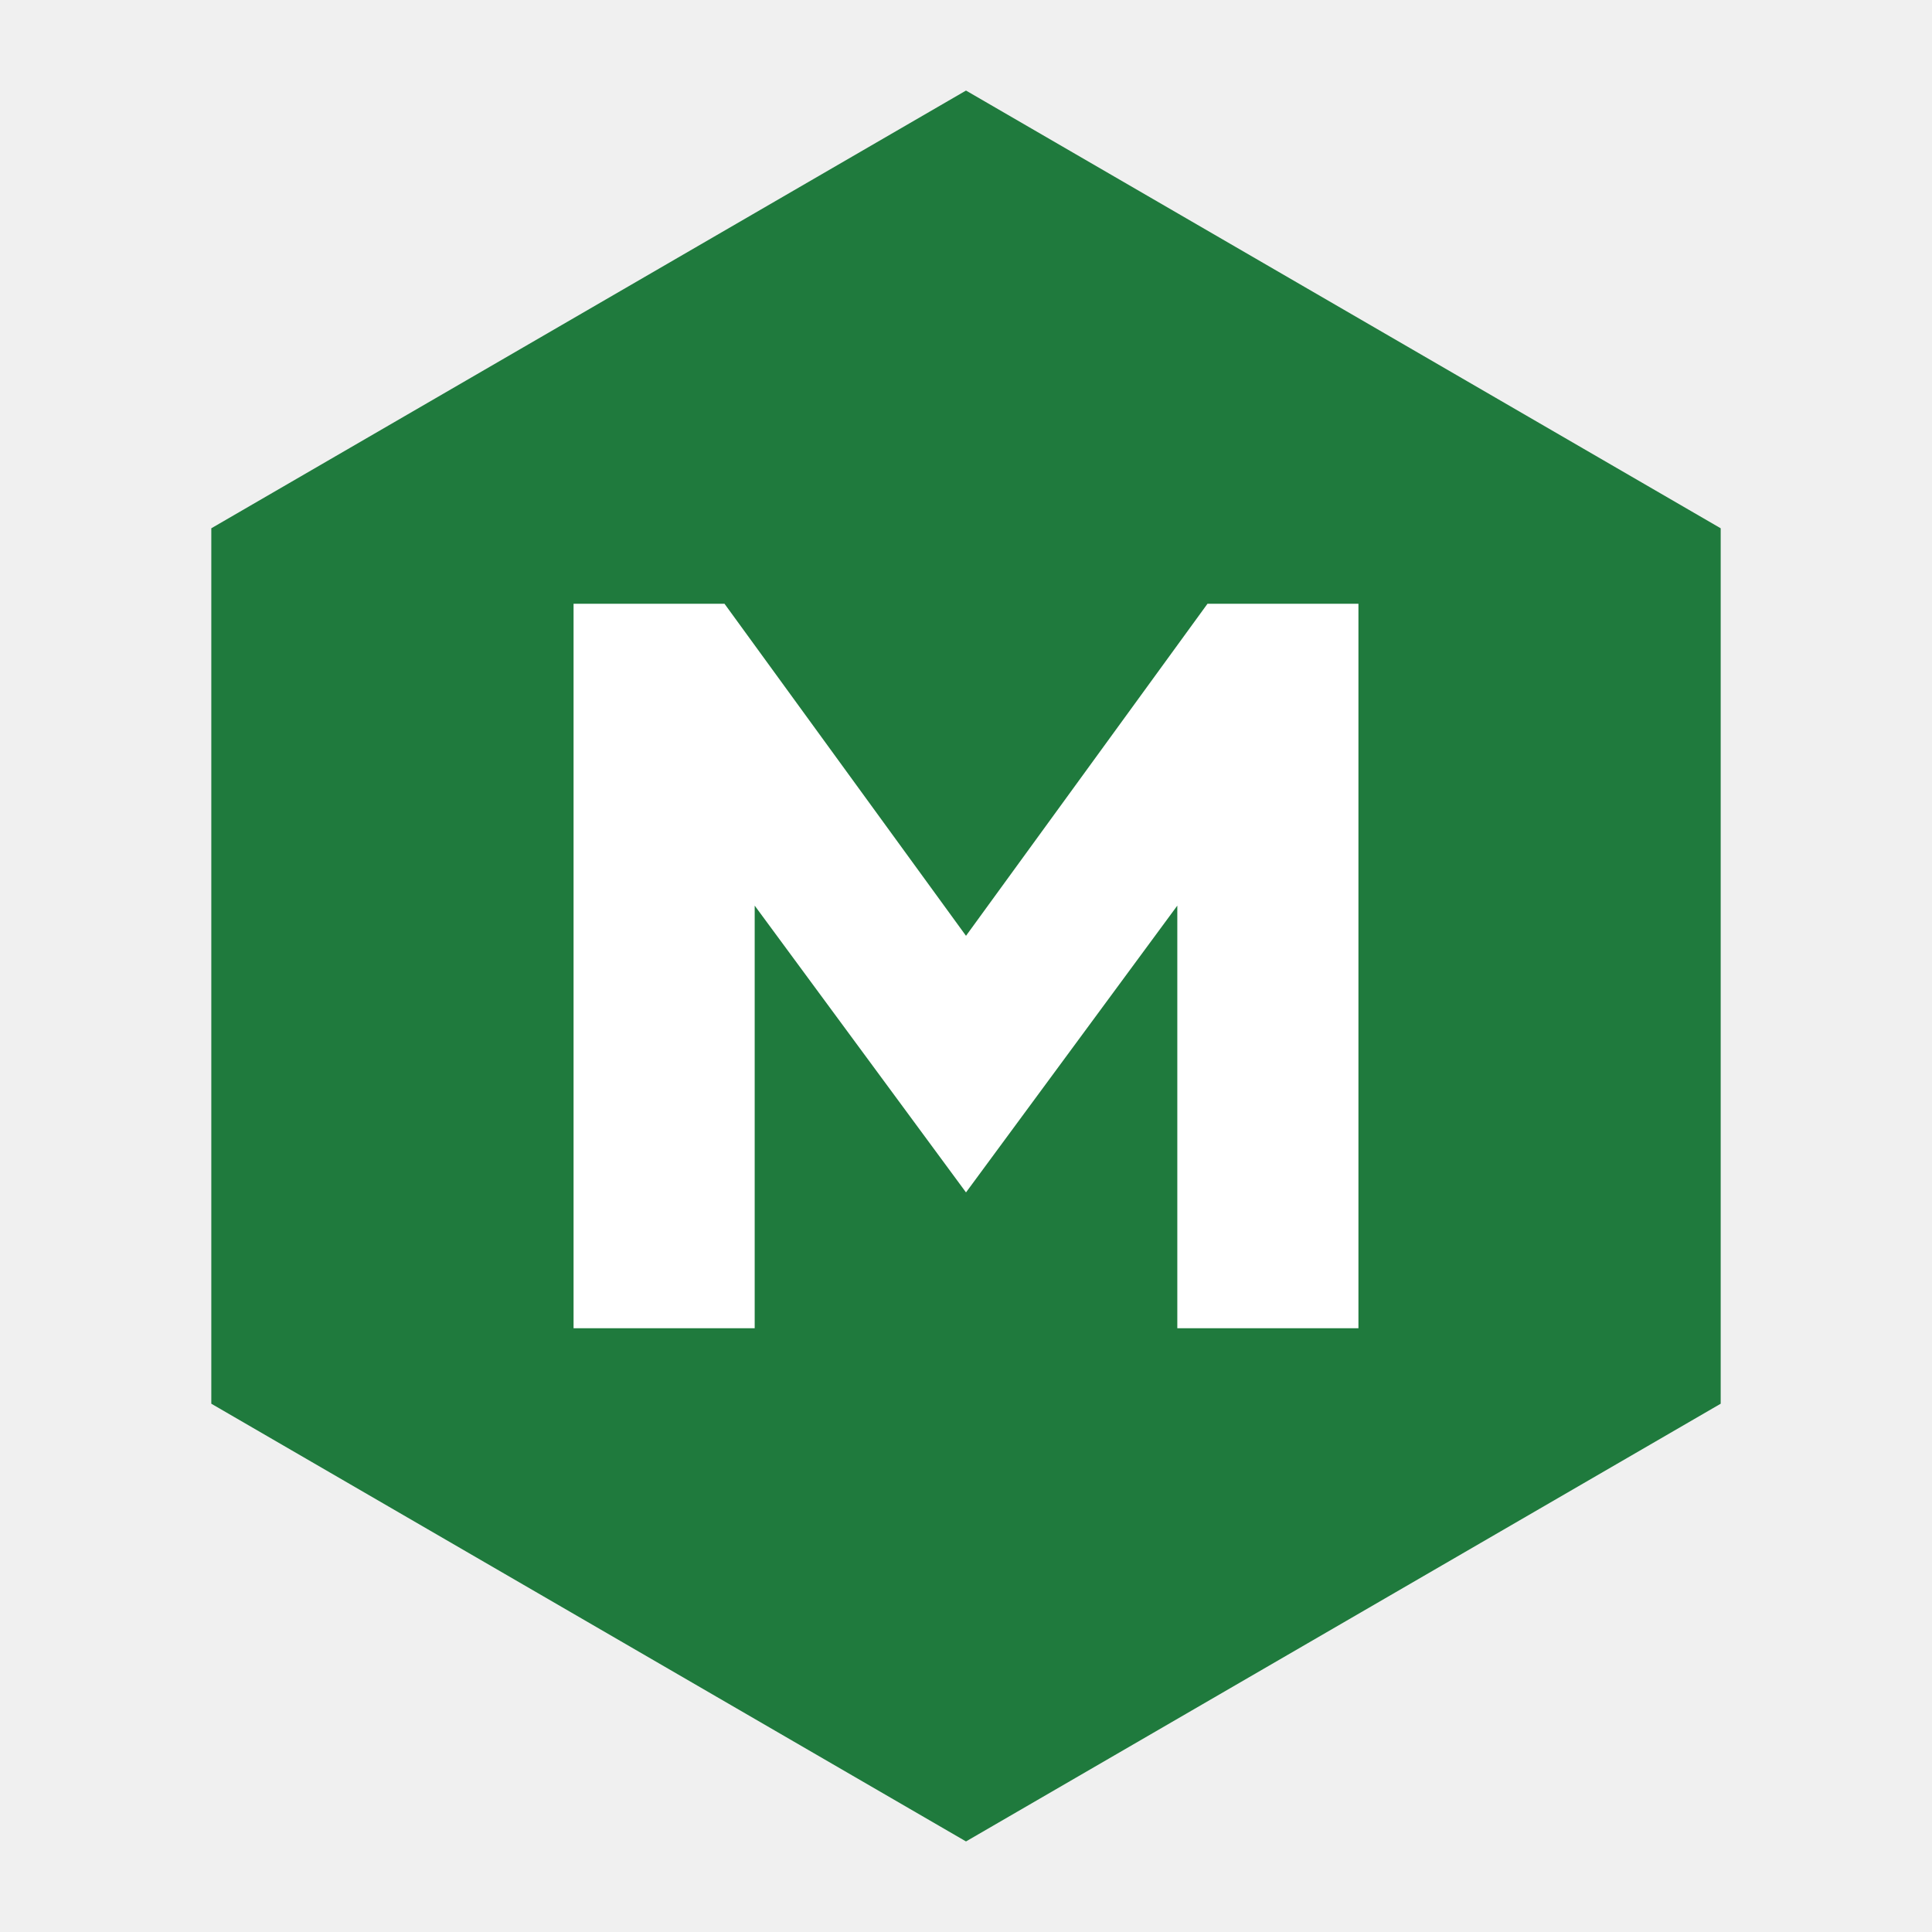
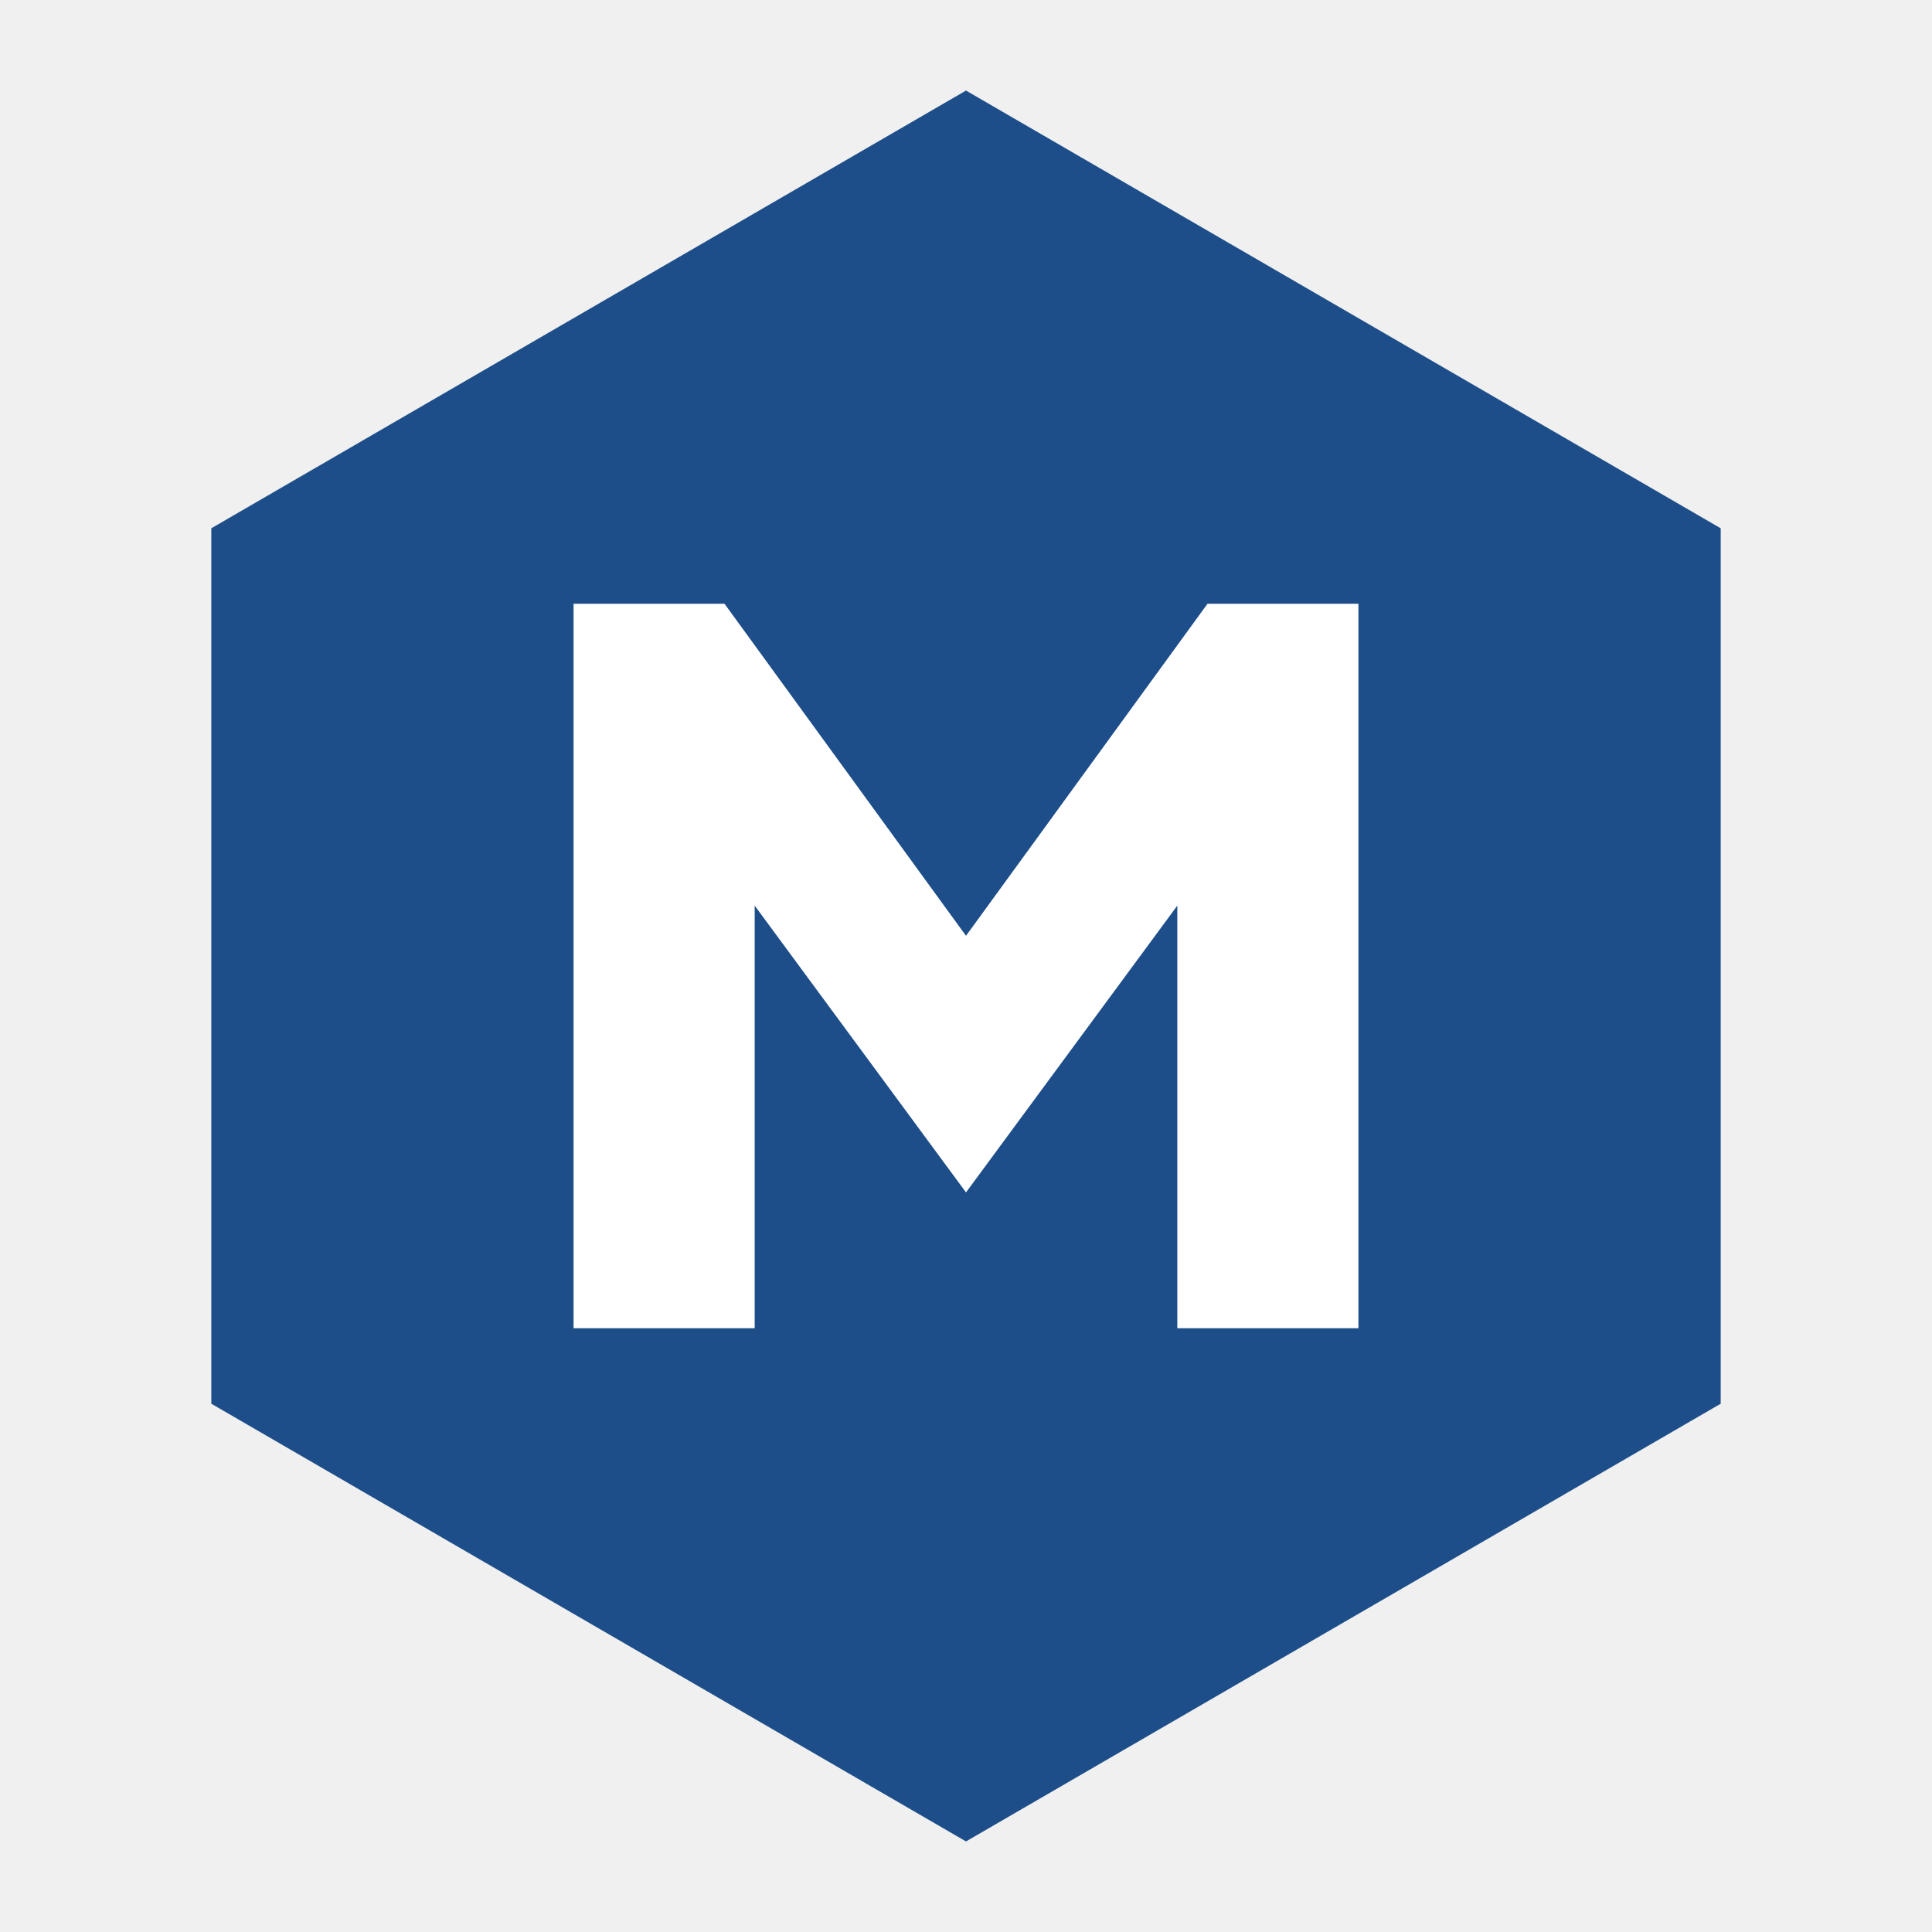
<svg xmlns="http://www.w3.org/2000/svg" viewBox="0 0 64 64">
-   <path d="M32 3 57 17.5v29L32 61 7 46.5v-29Z" fill="#1f7a3d" />
+   <path d="M32 3 57 17.5v29L32 61 7 46.5v-29Z" fill="#1d4e89" />
  <path d="M19 44V20h5l8 11 8-11h5v24h-6V30l-7 9.5L25 30v14Z" fill="#fff" />
</svg>
